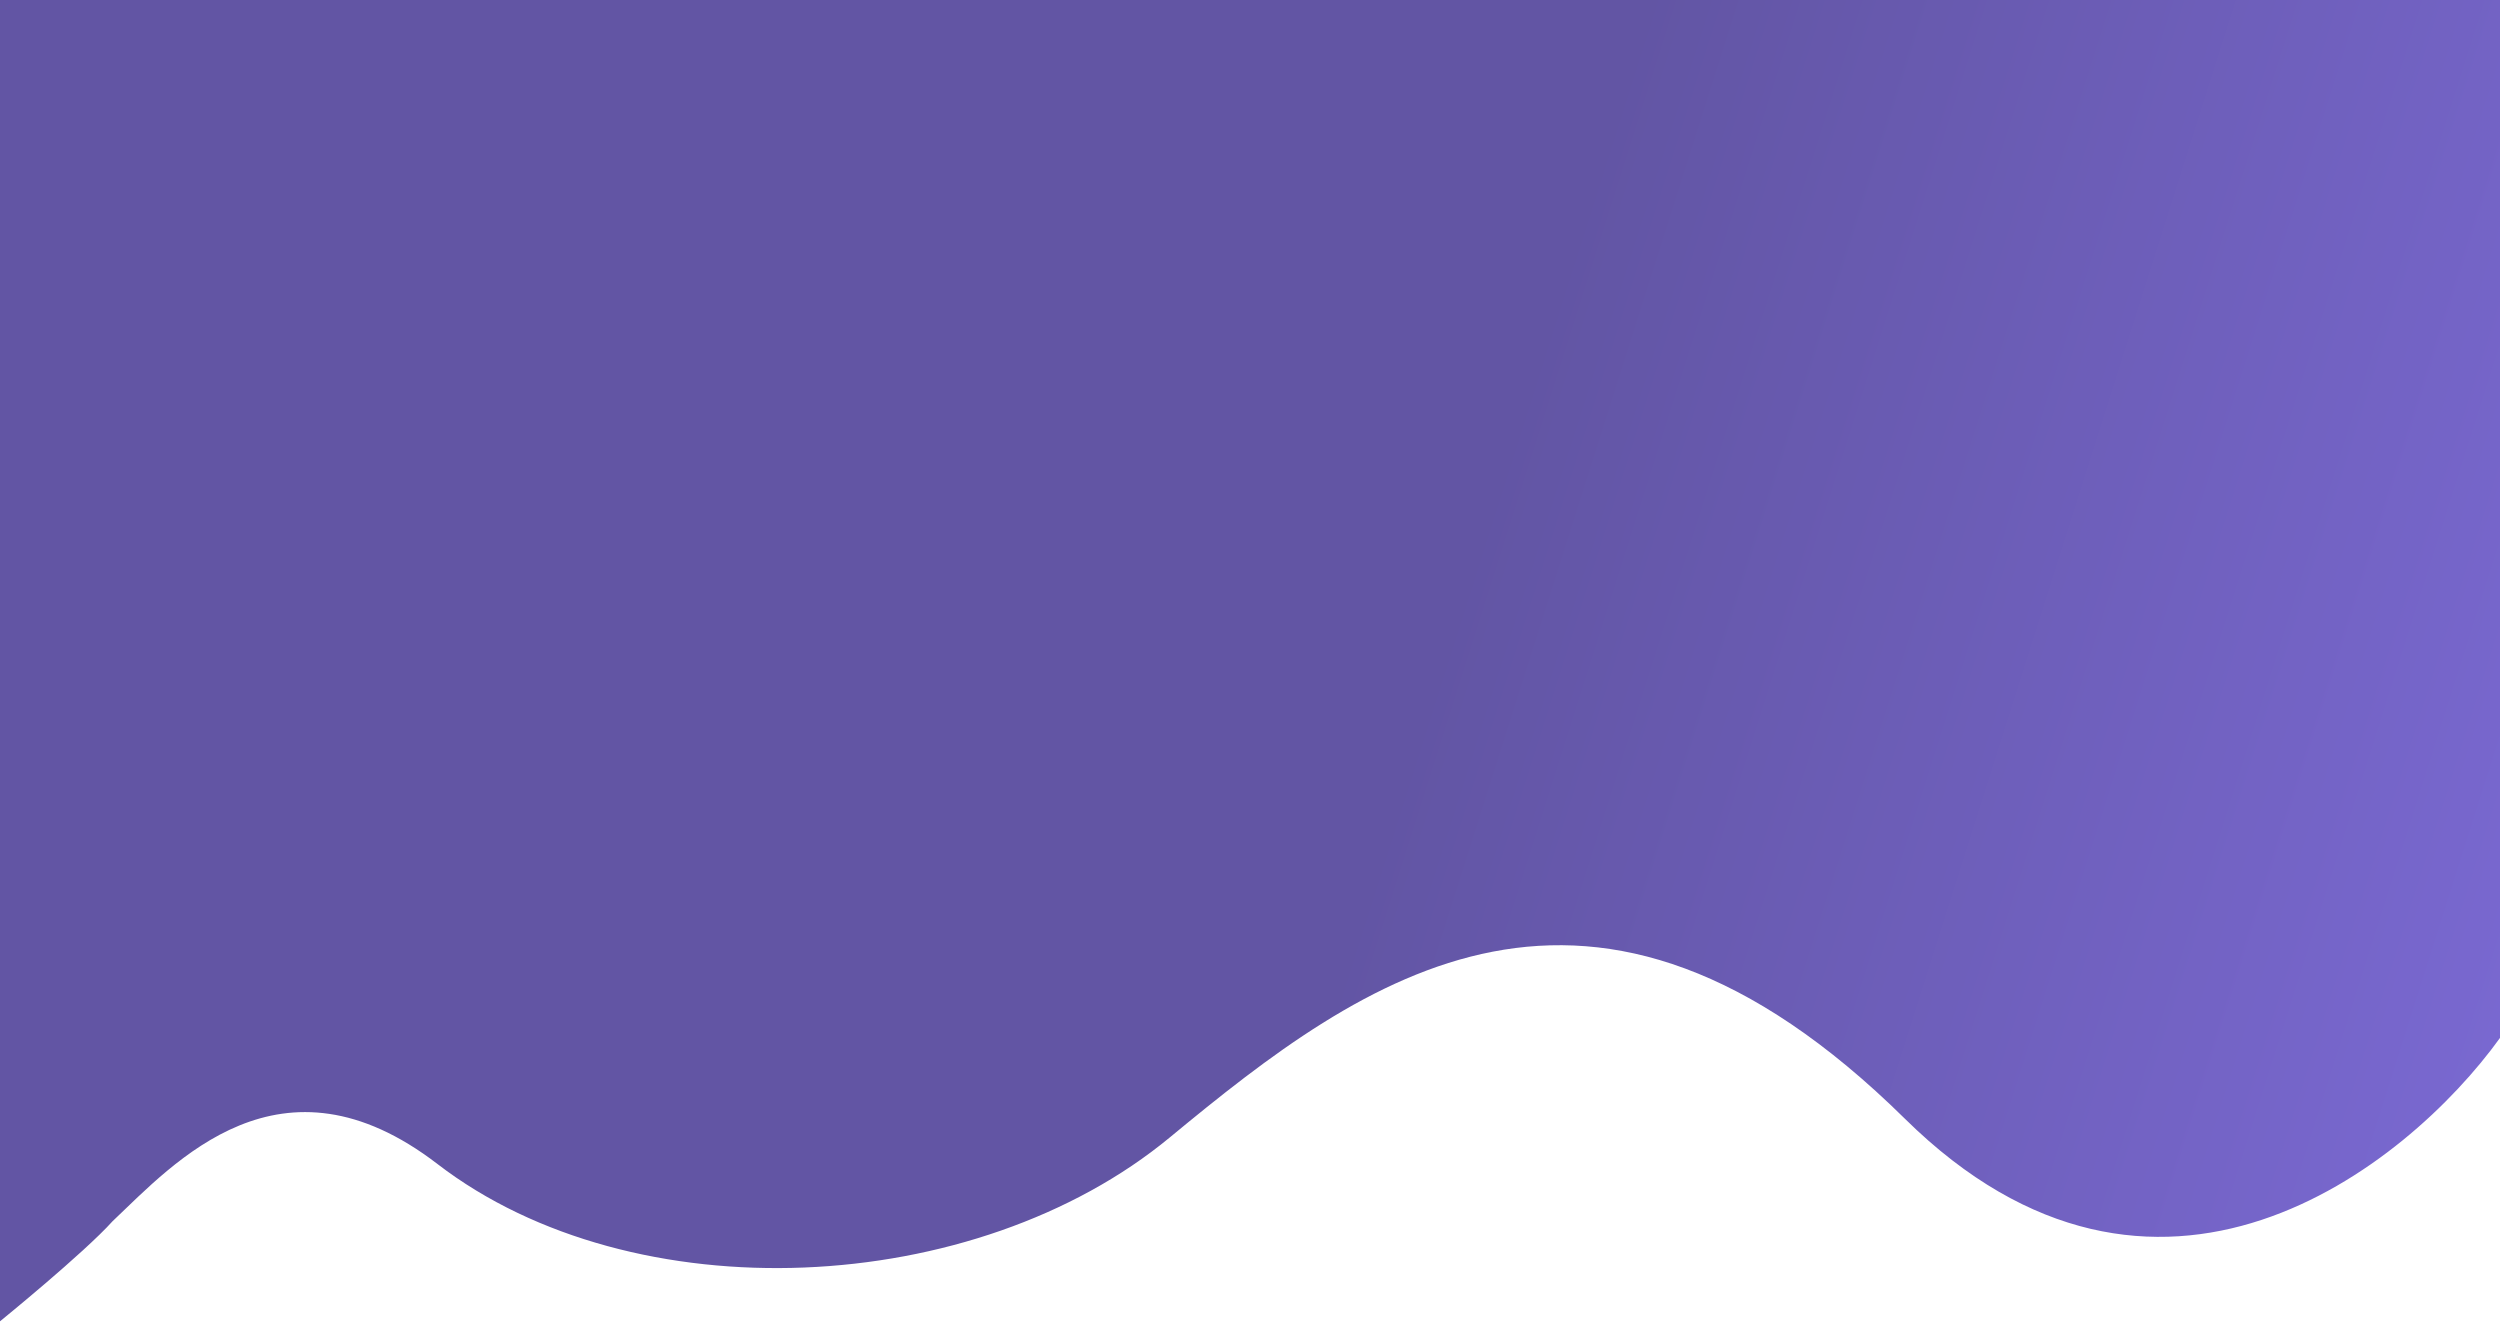
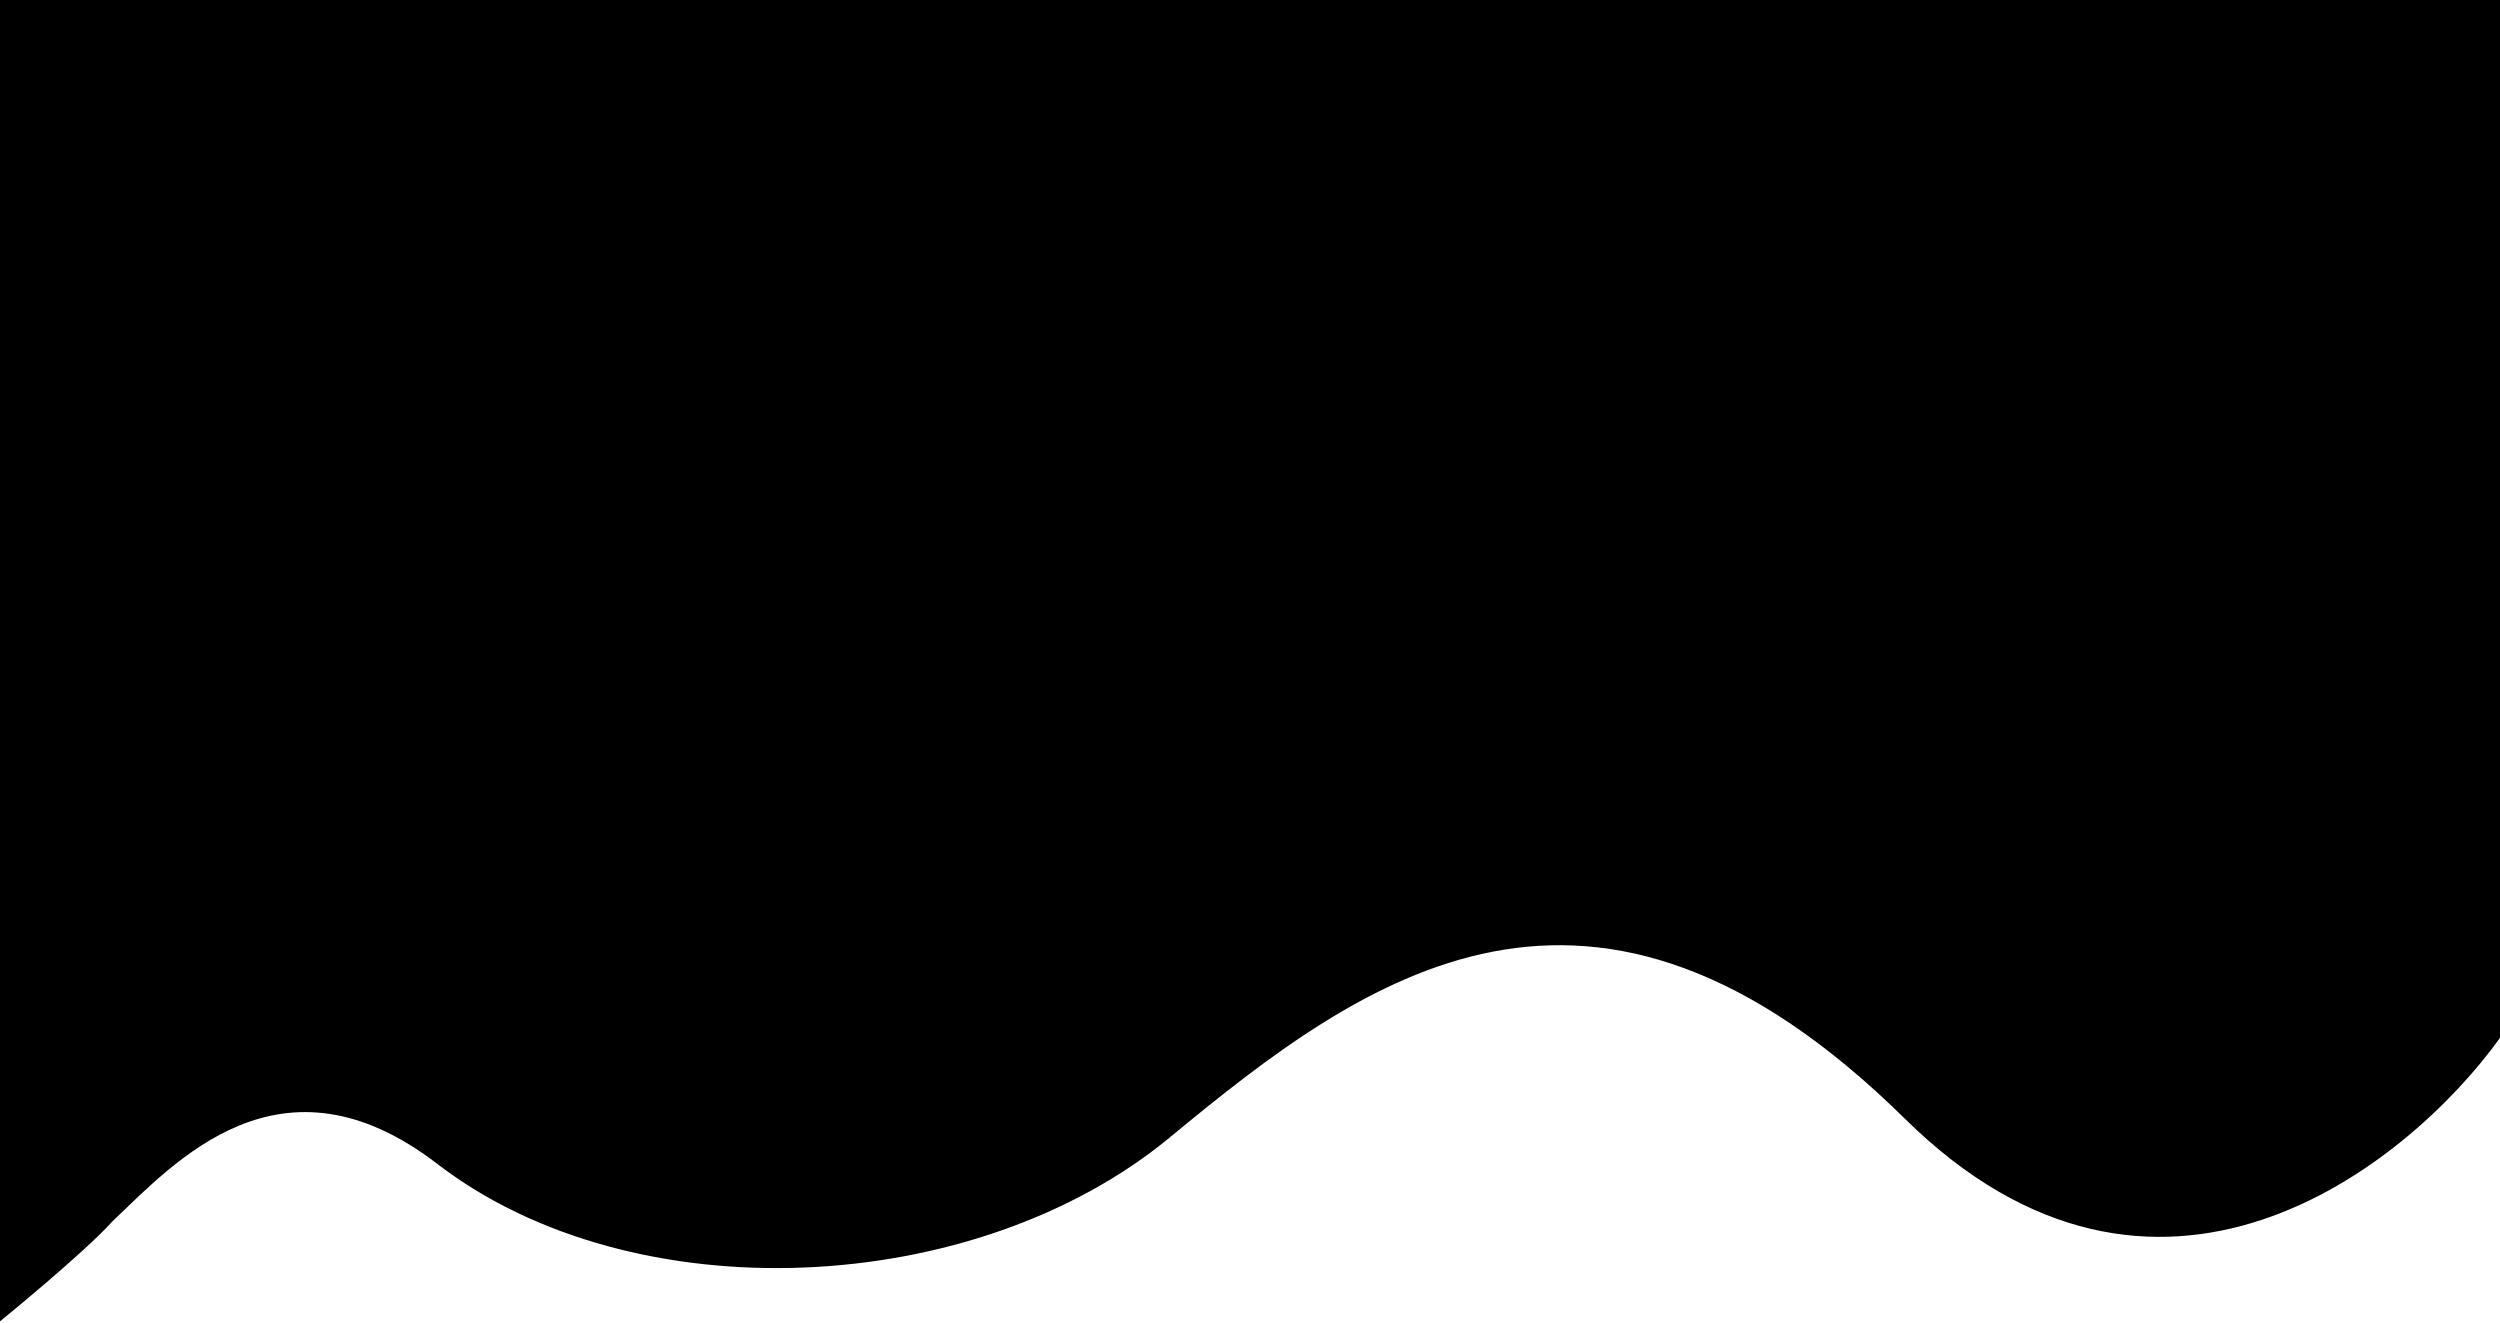
- <svg xmlns="http://www.w3.org/2000/svg" width="1920" height="1015" viewBox="0 0 1920 1015" fill="none" preserveAspectRatio="xMinYMin meet">
-   <path d="M1920 0H0V1014.77C0 1014.77 64.5 962.353 86.5 937.852C134 892.84 215.6 801.448 336 893.98C486.5 1009.64 749 997.109 898.5 873.468C1048 749.826 1222 621.626 1463 859.223C1655.8 1049.3 1848 897.018 1920 797.118V0Z" fill="url(#paint0_linear_210_295)" />
-   <defs>
-     <linearGradient id="paint0_linear_210_295" x1="0" y1="0" x2="1972.41" y2="625.633" gradientUnits="userSpaceOnUse">
-       <stop offset="0.457" stop-color="#6255A4" />
-       <stop offset="0.582" stop-color="#6255A4" />
-       <stop offset="1" stop-color="#7968D0" />
-       <stop offset="1" stop-color="#7968D0" />
-     </linearGradient>
-   </defs>
+ <svg xmlns="http://www.w3.org/2000/svg" width="1440" height="762" viewBox="0 0 1440 762" fill="current">
+   <path d="M1440 0H0V761.079C0 761.079 48.375 721.765 64.875 703.389C100.5 669.63 161.7 601.086 252 670.485C364.875 757.233 561.75 747.832 673.875 655.101C786 562.37 916.5 466.22 1097.25 644.417C1241.85 786.975 1386 672.764 1440 597.838V0Z" fill="current" />
</svg>
